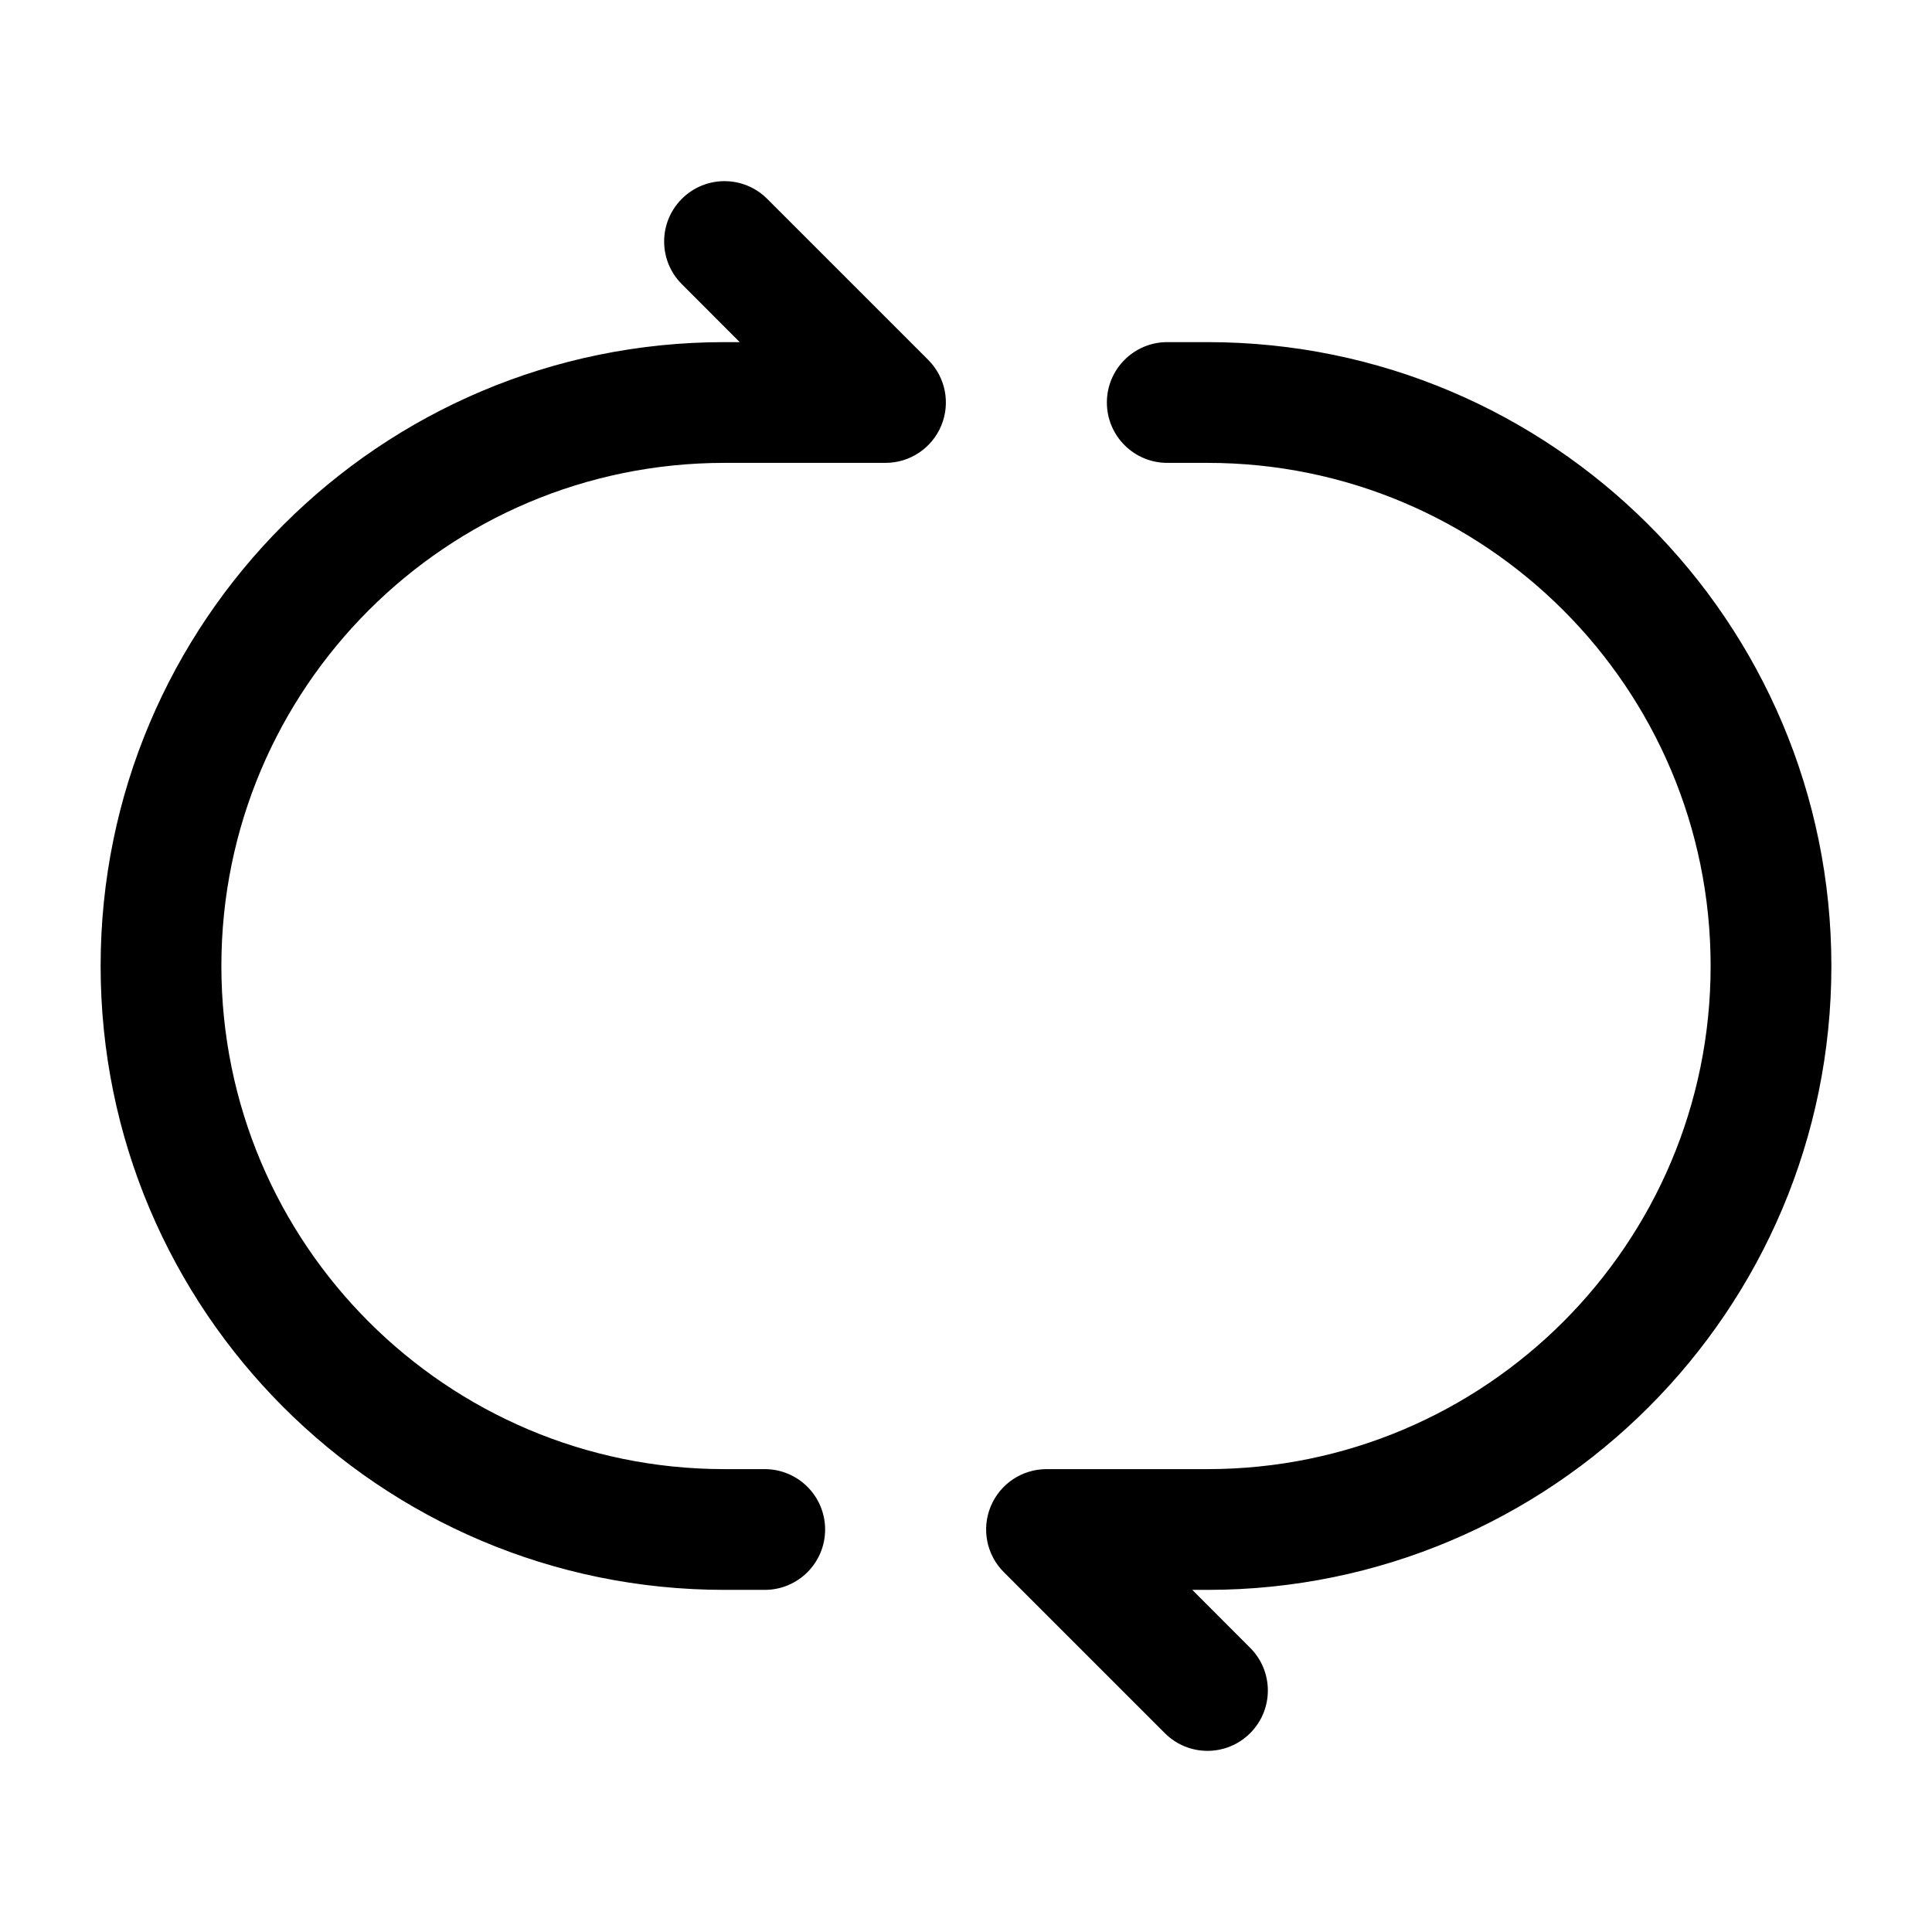
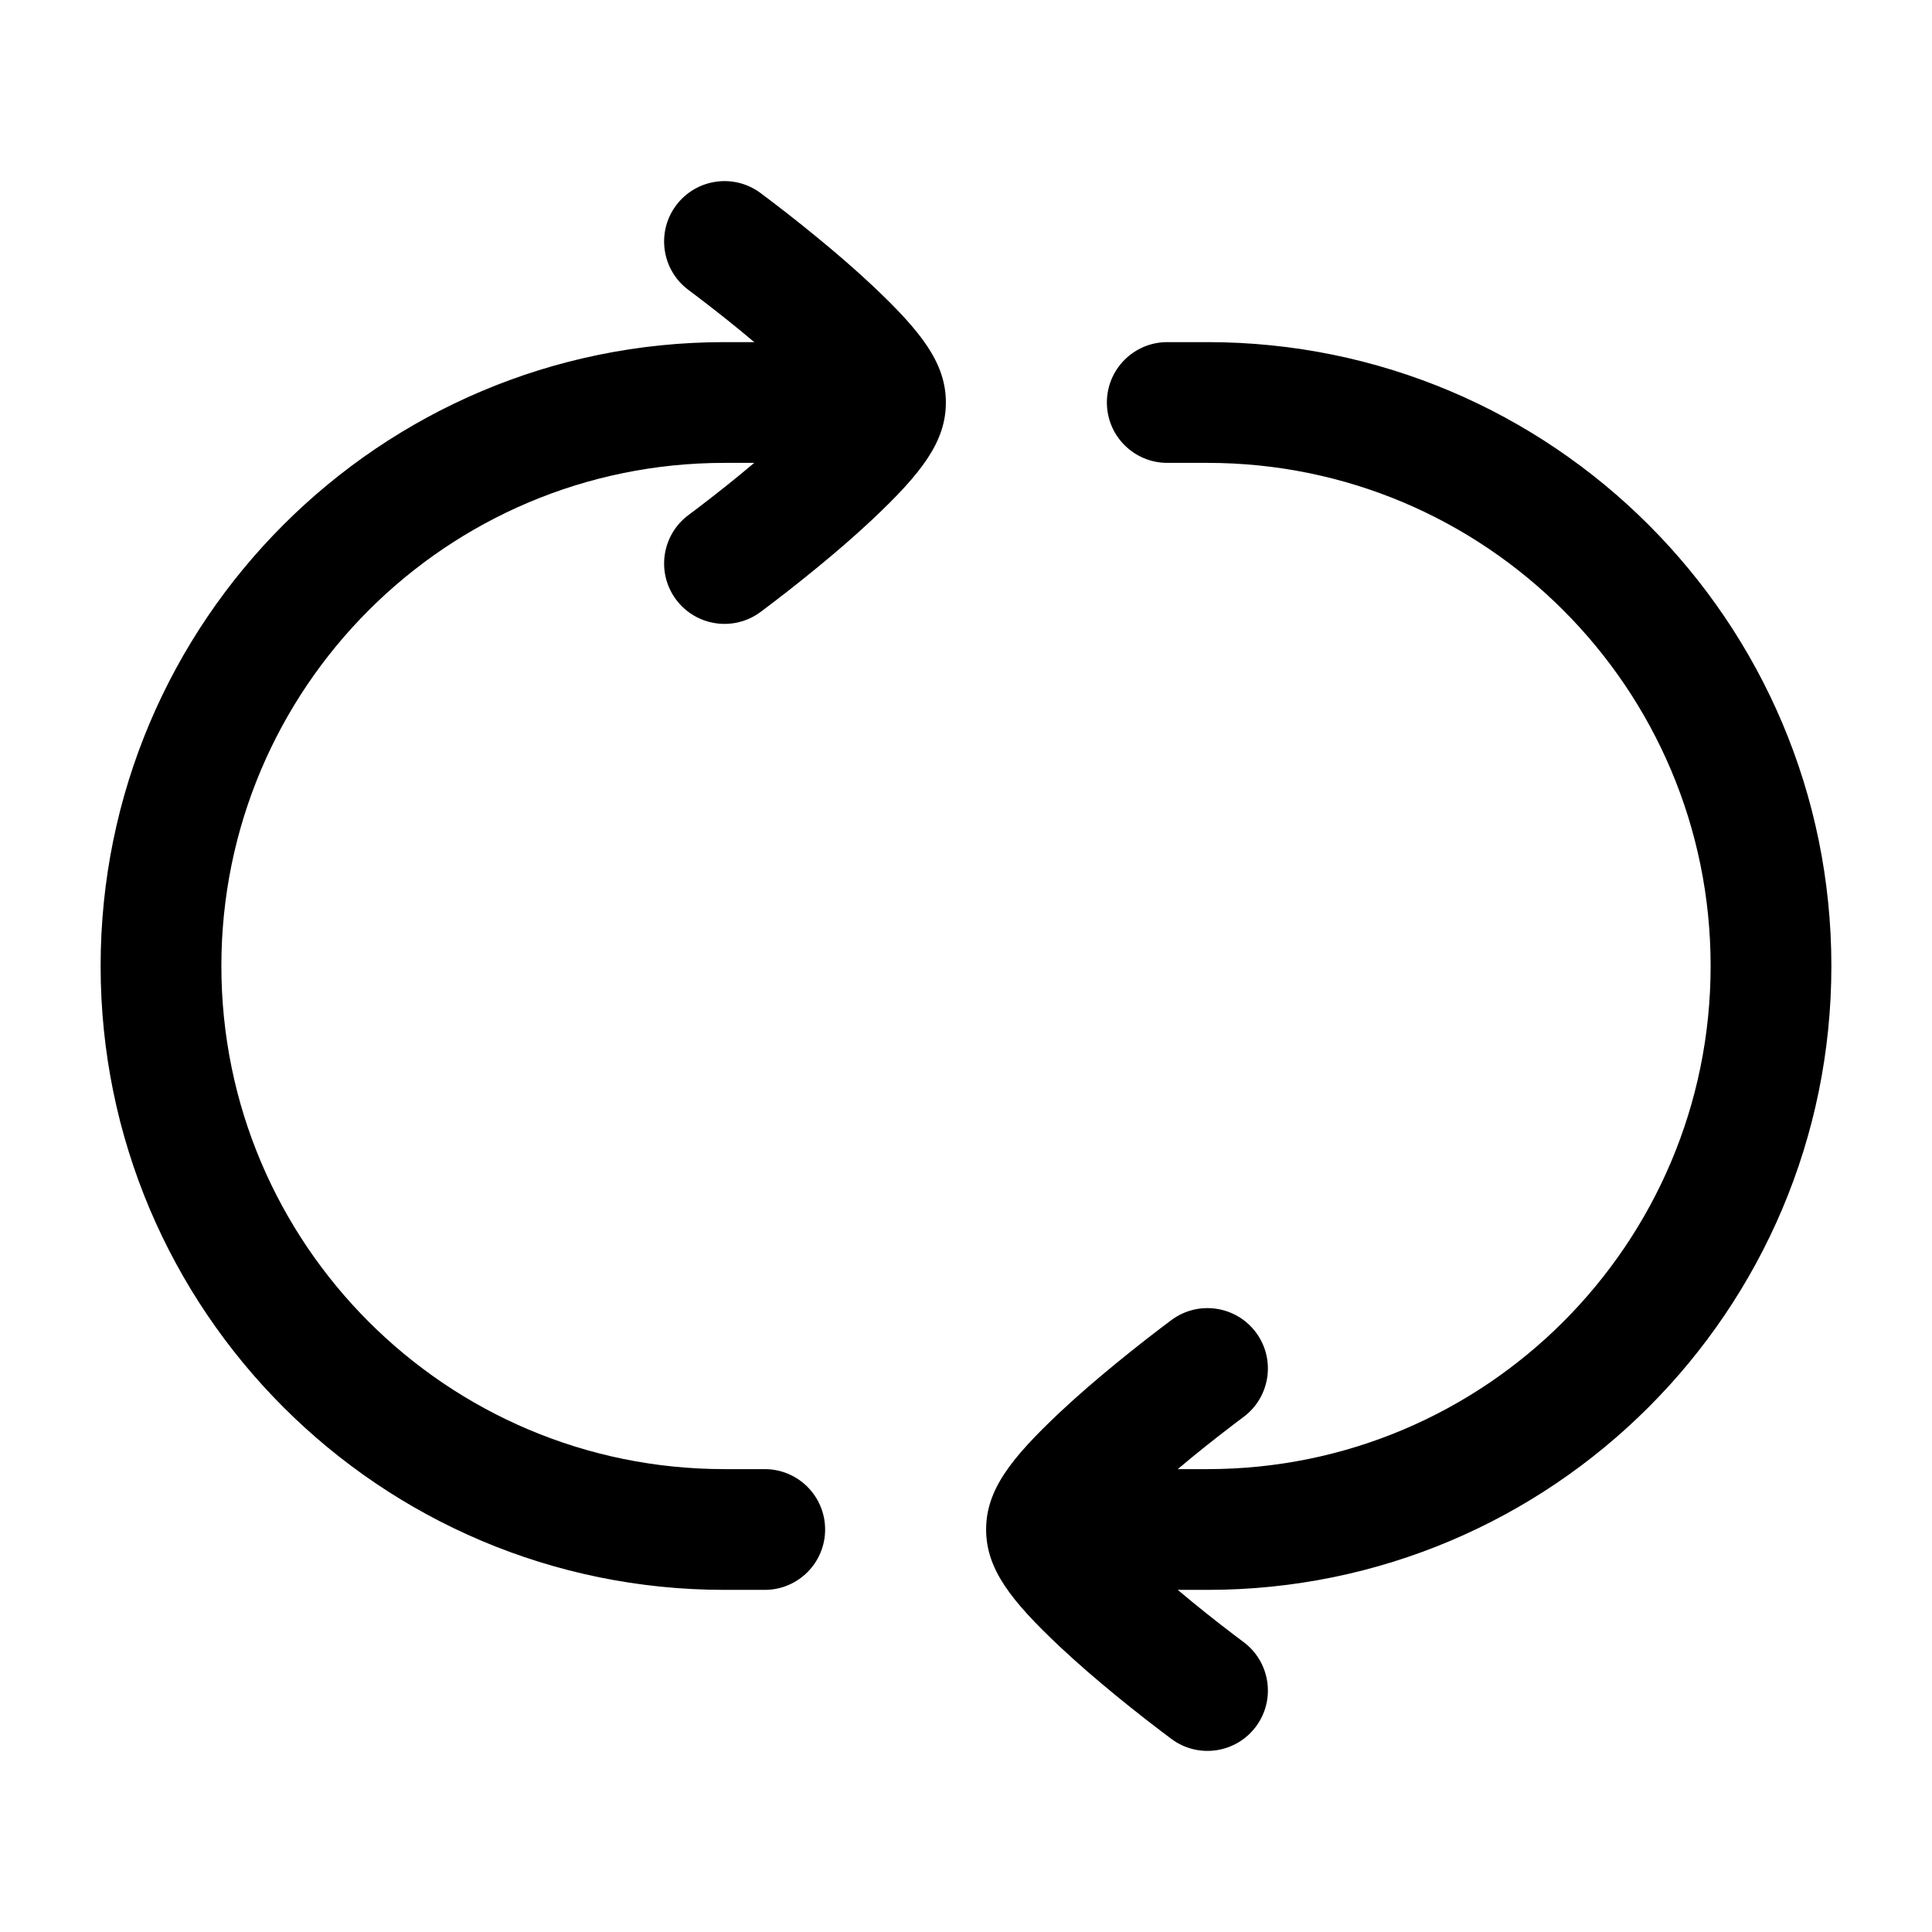
<svg viewBox="0 0 24 24" fill="none">
-   <path fill-rule="evenodd" clip-rule="evenodd" d="M8.47 2.47C8.763 2.177 9.237 2.177 9.53 2.47L11.53 4.47C11.745 4.684 11.809 5.007 11.693 5.287C11.577 5.567 11.303 5.75 11 5.75H9C5.548 5.75 2.75 8.548 2.75 12C2.75 15.452 5.548 18.25 9 18.25H9.5C9.914 18.25 10.25 18.586 10.25 19C10.25 19.414 9.914 19.75 9.5 19.75H9C4.72 19.75 1.25 16.28 1.25 12C1.25 7.72 4.72 4.25 9 4.25H9.189L8.47 3.53C8.177 3.237 8.177 2.763 8.47 2.47ZM13.75 5C13.75 4.586 14.086 4.25 14.5 4.25H15C19.28 4.25 22.75 7.72 22.75 12C22.75 16.28 19.28 19.75 15 19.75H14.811L15.53 20.47C15.823 20.763 15.823 21.237 15.53 21.53C15.237 21.823 14.763 21.823 14.47 21.53L12.47 19.53C12.255 19.316 12.191 18.993 12.307 18.713C12.423 18.433 12.697 18.25 13 18.25H15C18.452 18.25 21.25 15.452 21.25 12C21.25 8.548 18.452 5.75 15 5.75H14.5C14.086 5.75 13.75 5.414 13.75 5Z" fill="currentColor" />
+   <path d="M11 4.25H9C4.72 4.25 1.25 7.72 1.25 12C1.25 16.28 4.72 19.75 9 19.75H9.5C9.914 19.75 10.25 19.414 10.25 19C10.25 18.586 9.914 18.25 9.5 18.25H9C5.548 18.25 2.75 15.452 2.75 12C2.75 8.548 5.548 5.75 9 5.75H11ZM13 19.75H15C19.28 19.75 22.75 16.28 22.75 12C22.75 7.72 19.28 4.25 15 4.25H14.5C14.086 4.25 13.75 4.586 13.75 5C13.75 5.414 14.086 5.75 14.5 5.75H15C18.452 5.75 21.25 8.548 21.25 12C21.25 15.452 18.452 18.25 15 18.25H13Z" fill="currentColor" />
+   <path d="M8.555 3.604C8.612 3.646 8.716 3.725 8.851 3.83C9.076 4.005 9.3 4.188 9.508 4.369C9.616 4.462 9.716 4.552 9.807 4.638C9.983 4.804 10.121 4.949 10.21 5.062C10.244 5.106 10.25 5.118 10.25 5C10.25 4.882 10.244 4.894 10.21 4.938C10.121 5.051 9.983 5.196 9.808 5.362C9.716 5.448 9.616 5.538 9.508 5.631C9.3 5.812 9.076 5.995 8.851 6.17C8.716 6.275 8.612 6.354 8.555 6.396C8.222 6.642 8.15 7.111 8.396 7.445C8.642 7.778 9.111 7.85 9.445 7.604C9.513 7.554 9.627 7.467 9.774 7.353C10.018 7.162 10.262 6.963 10.492 6.764C10.614 6.658 10.729 6.554 10.836 6.454C11.444 5.881 11.75 5.49 11.75 5C11.75 4.51 11.444 4.119 10.836 3.546C10.729 3.446 10.614 3.342 10.492 3.236C10.262 3.037 10.018 2.838 9.774 2.647C9.627 2.533 9.513 2.446 9.445 2.396C9.111 2.15 8.642 2.222 8.396 2.555C8.15 2.889 8.222 3.358 8.555 3.604ZM14.555 16.396C14.487 16.446 14.373 16.533 14.226 16.647C13.982 16.838 13.738 17.037 13.508 17.236C13.386 17.342 13.271 17.446 13.164 17.546C12.556 18.119 12.25 18.51 12.25 19C12.25 19.49 12.556 19.881 13.164 20.454C13.271 20.554 13.386 20.658 13.508 20.764C13.738 20.963 13.982 21.163 14.226 21.353C14.373 21.467 14.487 21.554 14.555 21.604C14.889 21.85 15.358 21.778 15.604 21.445C15.85 21.111 15.778 20.642 15.445 20.396C15.388 20.354 15.284 20.275 15.149 20.17C14.924 19.995 14.7 19.812 14.492 19.631C14.384 19.538 14.284 19.448 14.192 19.362C14.017 19.196 13.879 19.051 13.79 18.938C13.756 18.894 13.75 18.882 13.75 19C13.75 19.118 13.756 19.106 13.79 19.062C13.879 18.949 14.017 18.804 14.193 18.638C14.284 18.552 14.384 18.462 14.492 18.369C14.7 18.188 14.924 18.005 15.149 17.83C15.284 17.725 15.388 17.646 15.445 17.604C15.778 17.358 15.85 16.889 15.604 16.555C15.358 16.222 14.889 16.15 14.555 16.396Z" fill="currentColor" />
</svg>
